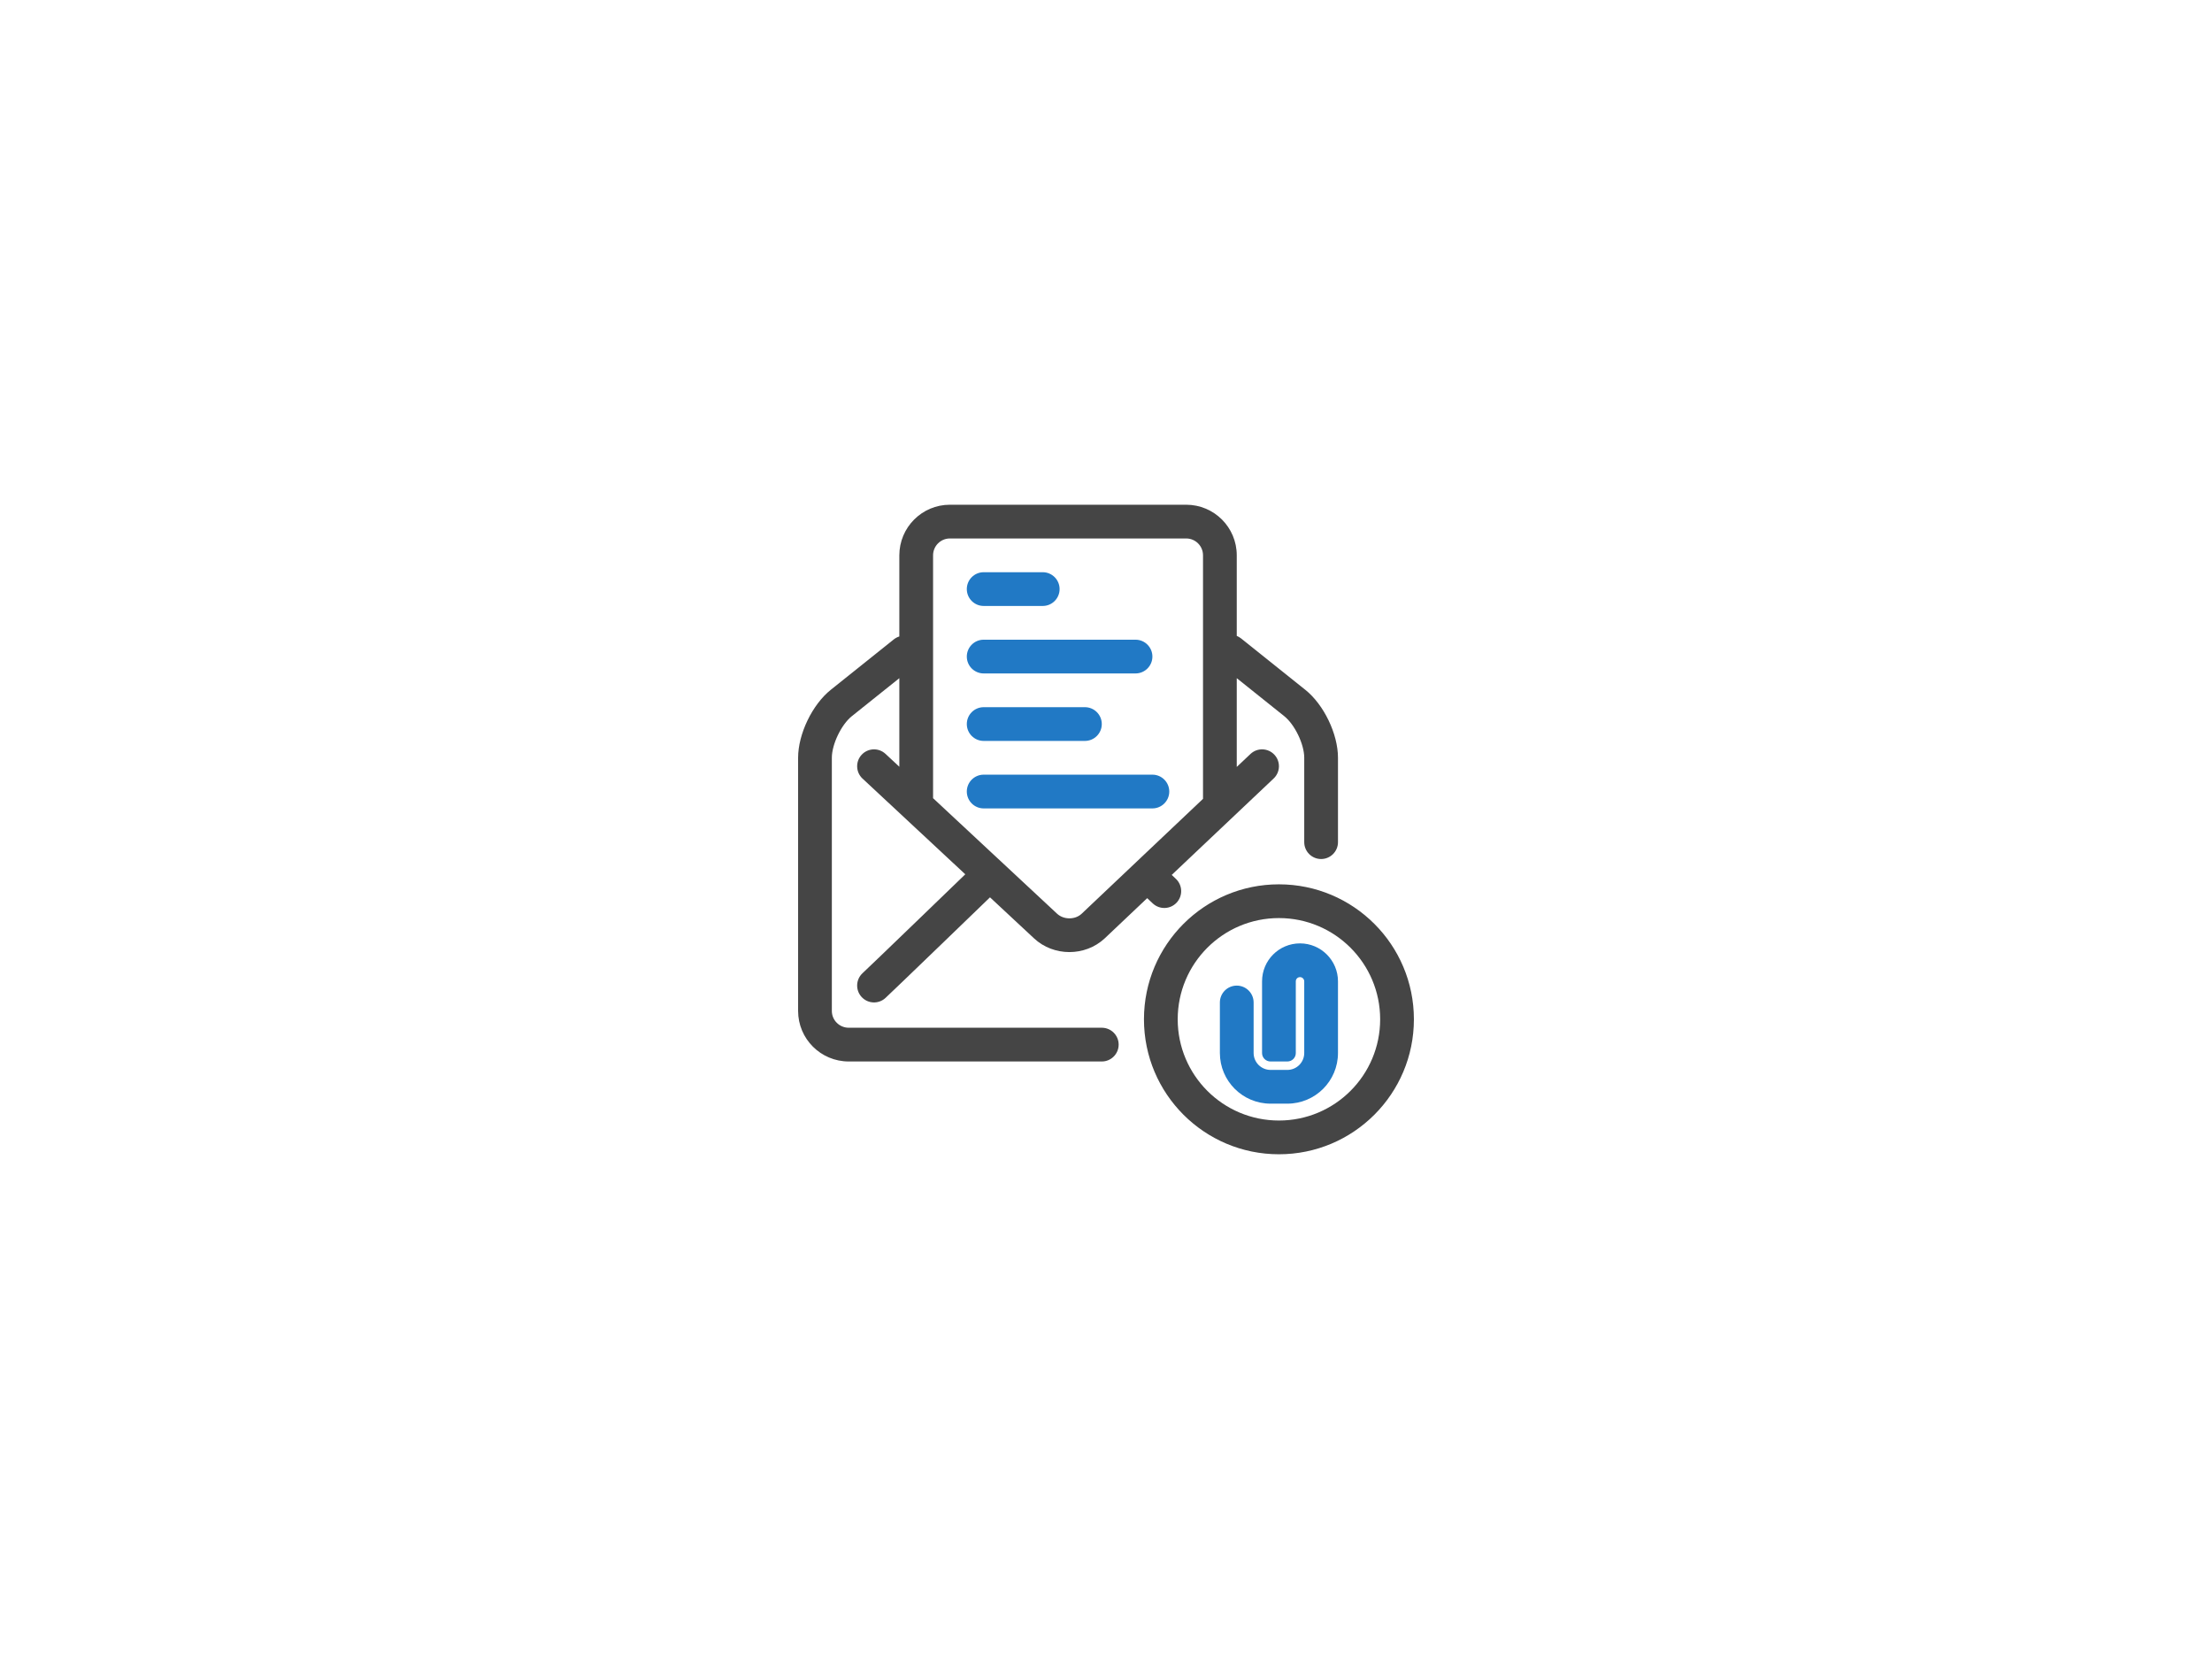
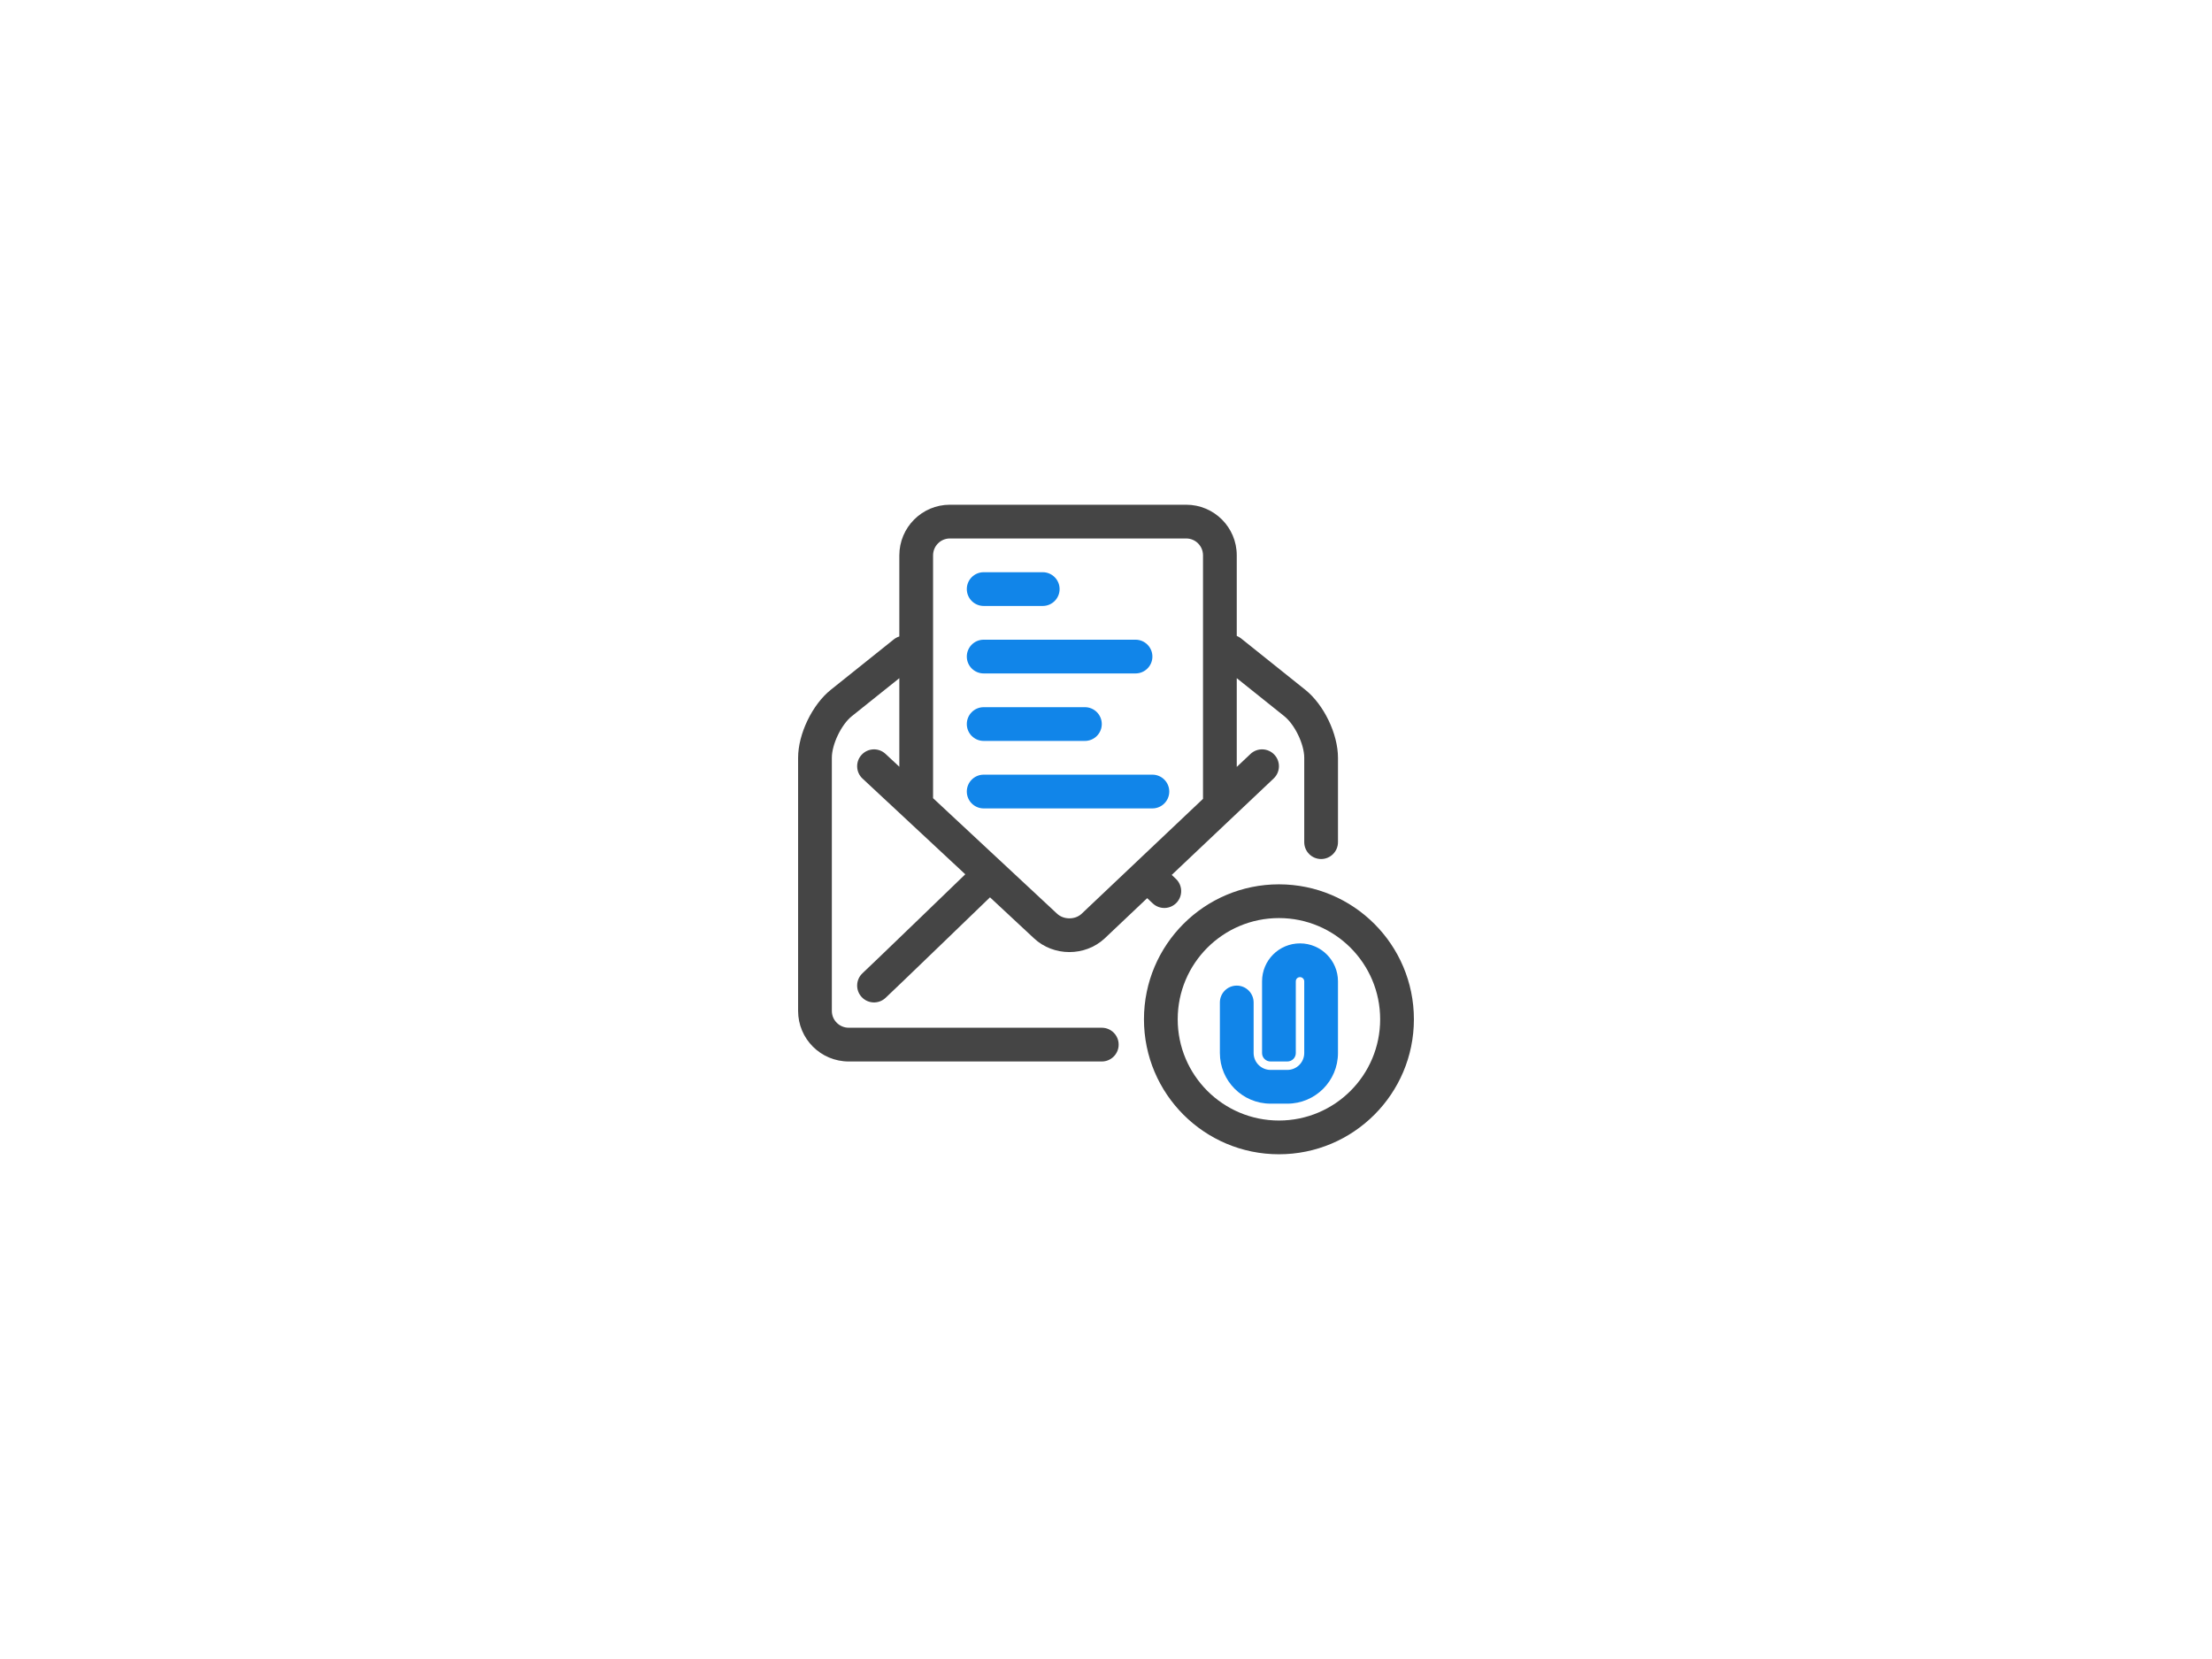
<svg xmlns="http://www.w3.org/2000/svg" height="1080" width="1440" viewBox="0 0 1440 1080" id="svg2" version="1.1">
  <defs id="defs8" />
  <path id="path5027" style="fill:#454545;fill-opacity:1;fill-rule:evenodd;stroke:none;stroke-width:1" d="m 766.678,663.559 c 0,-36.395 29.504,-65.898 65.898,-65.898 36.395,0 65.898,29.504 65.898,65.898 0,36.395 -29.504,65.898 -65.898,65.898 -36.395,0 -65.898,-29.504 -65.898,-65.898 l 0,0 0,0 0,0 z m 153.763,0 c 0,-48.526 -39.338,-87.865 -87.865,-87.865 -48.526,0 -87.864,39.338 -87.864,87.865 0,48.526 39.338,87.865 87.864,87.865 48.526,0 87.865,-39.338 87.865,-87.865 l 0,0 0,0 0,0 z m -313.017,-143.946 80.721,75.197 c 4.324,4.028 11.705,4.034 15.97,0.061 0.859,-0.814 0.859,-0.814 4.726,-4.475 5.155,-4.882 5.155,-4.882 12.459,-11.797 12.889,-12.204 25.779,-24.408 37.837,-35.822 8.999,-8.519 17.049,-16.138 24.033,-22.748 -0.011,-0.206 -0.017,-0.413 -0.017,-0.622 l 0,-157.885 c 0,-6.088 -4.892,-10.98 -10.955,-10.98 l -153.82,0 c -6.064,0 -10.955,4.912 -10.955,11.024 l 0,158.047 0,0 0,0 0,0 0,0 z m -21.966,-20.463 -8.988,-8.373 c -4.438,-4.135 -11.388,-3.888 -15.523,0.55 -4.135,4.438 -3.888,11.388 0.55,15.523 l 66.892,62.314 c -1.45,1.4 -2.968,2.867 -4.544,4.389 -8.734,8.435 -17.473,16.87 -25.635,24.742 -20.322,19.599 -33.696,32.452 -36.713,35.263 -4.438,4.135 -4.685,11.084 -0.55,15.523 4.135,4.438 11.084,4.685 15.523,0.55 3.164,-2.947 16.463,-15.73 36.869,-35.409 8.286,-7.992 17.029,-16.43 25.766,-24.868 1.882,-1.817 3.68,-3.554 5.379,-5.196 l 28.689,26.725 c 12.755,11.882 33.21,11.897 45.981,0 0.924,-0.875 0.924,-0.875 4.791,-4.536 5.155,-4.881 5.155,-4.881 12.459,-11.797 3.475,-3.291 6.951,-6.581 10.409,-9.856 l 3.605,3.401 c 4.412,4.163 11.363,3.961 15.526,-0.451 4.163,-4.412 3.961,-11.363 -0.451,-15.526 l -2.703,-2.551 0,0 c 3.874,-3.667 7.69,-7.28 11.424,-10.815 32.736,-30.989 53.194,-50.344 54.868,-51.903 4.438,-4.135 4.685,-11.084 0.55,-15.523 -4.135,-4.438 -11.084,-4.685 -15.523,-0.55 -0.636,0.592 -3.724,3.509 -8.988,8.486 l 0,-57.774 30.92,24.736 c 6.869,5.495 13.012,18.267 13.012,27.069 l 0,54.944 c 0,6.066 4.917,10.983 10.983,10.983 6.066,0 10.983,-4.917 10.983,-10.983 l 0,-54.944 c 0,-15.478 -9.179,-34.56 -21.256,-44.222 l -41.831,-33.465 c -0.874,-0.699 -1.822,-1.243 -2.811,-1.636 l 0,0 0,-52.449 c 0,-18.219 -14.727,-32.946 -32.921,-32.946 l -153.82,0 c -18.216,0 -32.921,14.768 -32.921,32.99 l 0,52.769 c -1.282,0.395 -2.512,1.033 -3.623,1.922 l -41.02,32.816 c -12.033,9.626 -21.255,28.789 -21.255,44.221 l 0,164.803 c 0,18.216 14.765,32.921 32.985,32.921 l 164.71,-10e-6 c 6.066,0 10.983,-4.917 10.983,-10.983 0,-6.066 -4.917,-10.983 -10.983,-10.983 l -164.71,10e-6 c -6.108,0 -11.019,-4.891 -11.019,-10.955 l 0,-164.803 c 0,-8.755 6.186,-21.608 13.011,-27.068 l 30.921,-24.737 0,57.661 0,0 0,0 0,0 0,0 z" />
-   <path id="path3212" style="fill:#2179c5;fill-opacity:1;fill-rule:evenodd;stroke:none;stroke-width:1" d="m 843.559,638.835 c 0,-1.532 1.199,-2.733 2.746,-2.733 1.494,0 2.746,1.253 2.746,2.733 l 0,46.655 c 0,6.101 -4.916,11.019 -11.037,11.019 l -10.876,0 c -6.097,0 -11.037,-4.936 -11.037,-11.019 l 0,-32.878 c 0,-6.066 -4.917,-10.983 -10.983,-10.983 -6.066,0 -10.983,4.917 -10.983,10.983 l 0,32.878 c 0,18.218 14.778,32.985 33.003,32.985 l 10.876,0 c 18.255,0 33.003,-14.755 33.003,-32.985 l 0,-46.655 c 0,-13.603 -11.078,-24.699 -24.712,-24.699 -13.687,0 -24.712,11.044 -24.712,24.699 l 0,46.697 c 0,3.055 2.482,5.486 5.543,5.486 l 10.88,0 c 3.108,0 5.543,-2.456 5.543,-5.486 l 0,-46.697 0,0 z M 678.813,394.474 c 6.066,0 10.983,-4.917 10.983,-10.983 0,-6.066 -4.917,-10.983 -10.983,-10.983 l -38.441,0 c -6.066,0 -10.983,4.917 -10.983,10.983 0,6.066 4.917,10.983 10.983,10.983 l 38.441,0 0,0 z m 60.407,43.932 c 6.066,0 10.983,-4.917 10.983,-10.983 0,-6.066 -4.917,-10.983 -10.983,-10.983 l -98.848,0 c -6.066,0 -10.983,4.917 -10.983,10.983 0,6.066 4.917,10.983 10.983,10.983 l 98.848,0 0,0 0,0 0,0 z m -32.949,43.932 c 6.066,0 10.983,-4.917 10.983,-10.983 0,-6.066 -4.917,-10.983 -10.983,-10.983 l -65.898,0 c -6.066,0 -10.983,4.917 -10.983,10.983 0,6.066 4.917,10.983 10.983,10.983 l 65.898,0 0,0 0,0 0,0 z m 43.932,43.932 c 6.066,0 10.983,-4.917 10.983,-10.983 0,-6.066 -4.917,-10.983 -10.983,-10.983 l -109.831,0 c -6.066,0 -10.983,4.917 -10.983,10.983 0,6.066 4.917,10.983 10.983,10.983 l 109.831,0 0,0 0,0 0,0 z" />
+   <path id="path3212" style="fill:#1185e9;fill-opacity:1;fill-rule:evenodd;stroke:none;stroke-width:1" d="m 843.559,638.835 c 0,-1.532 1.199,-2.733 2.746,-2.733 1.494,0 2.746,1.253 2.746,2.733 l 0,46.655 c 0,6.101 -4.916,11.019 -11.037,11.019 l -10.876,0 c -6.097,0 -11.037,-4.936 -11.037,-11.019 l 0,-32.878 c 0,-6.066 -4.917,-10.983 -10.983,-10.983 -6.066,0 -10.983,4.917 -10.983,10.983 l 0,32.878 c 0,18.218 14.778,32.985 33.003,32.985 l 10.876,0 c 18.255,0 33.003,-14.755 33.003,-32.985 l 0,-46.655 c 0,-13.603 -11.078,-24.699 -24.712,-24.699 -13.687,0 -24.712,11.044 -24.712,24.699 l 0,46.697 c 0,3.055 2.482,5.486 5.543,5.486 l 10.88,0 c 3.108,0 5.543,-2.456 5.543,-5.486 l 0,-46.697 0,0 z M 678.813,394.474 c 6.066,0 10.983,-4.917 10.983,-10.983 0,-6.066 -4.917,-10.983 -10.983,-10.983 l -38.441,0 c -6.066,0 -10.983,4.917 -10.983,10.983 0,6.066 4.917,10.983 10.983,10.983 l 38.441,0 0,0 z m 60.407,43.932 c 6.066,0 10.983,-4.917 10.983,-10.983 0,-6.066 -4.917,-10.983 -10.983,-10.983 l -98.848,0 c -6.066,0 -10.983,4.917 -10.983,10.983 0,6.066 4.917,10.983 10.983,10.983 l 98.848,0 0,0 0,0 0,0 z m -32.949,43.932 c 6.066,0 10.983,-4.917 10.983,-10.983 0,-6.066 -4.917,-10.983 -10.983,-10.983 l -65.898,0 c -6.066,0 -10.983,4.917 -10.983,10.983 0,6.066 4.917,10.983 10.983,10.983 l 65.898,0 0,0 0,0 0,0 z m 43.932,43.932 c 6.066,0 10.983,-4.917 10.983,-10.983 0,-6.066 -4.917,-10.983 -10.983,-10.983 l -109.831,0 c -6.066,0 -10.983,4.917 -10.983,10.983 0,6.066 4.917,10.983 10.983,10.983 l 109.831,0 0,0 0,0 0,0 z" />
</svg>
